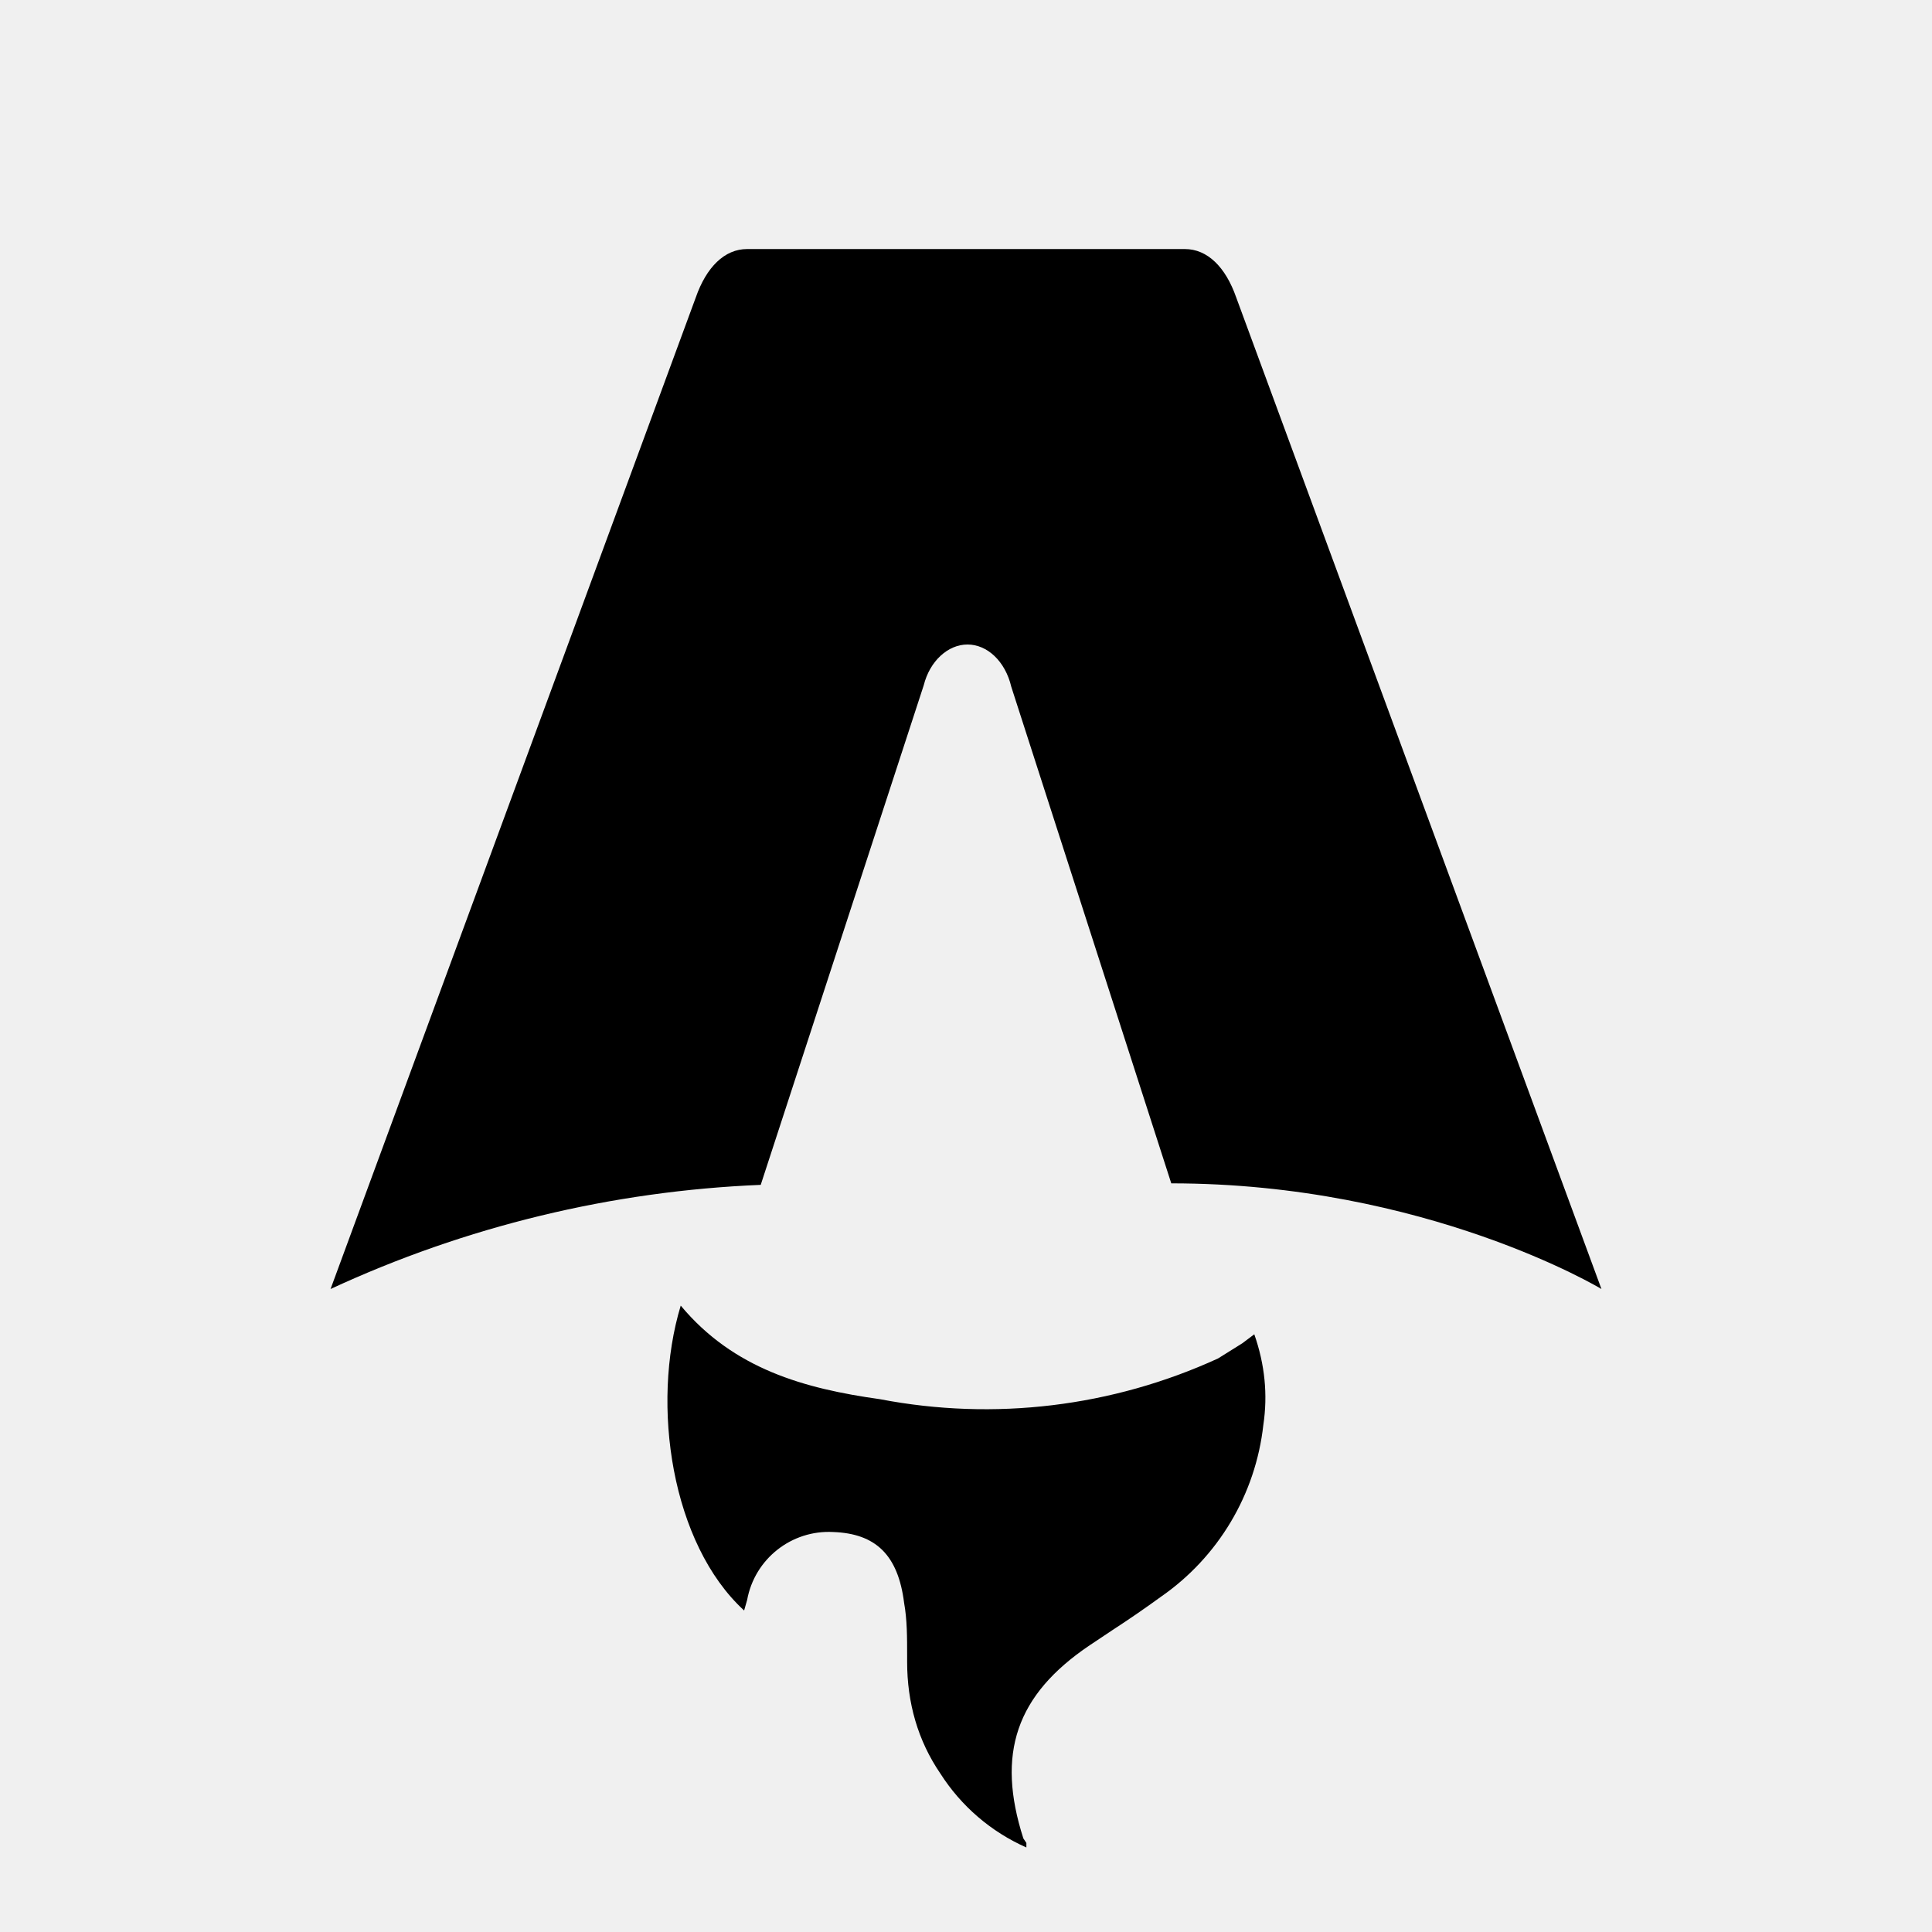
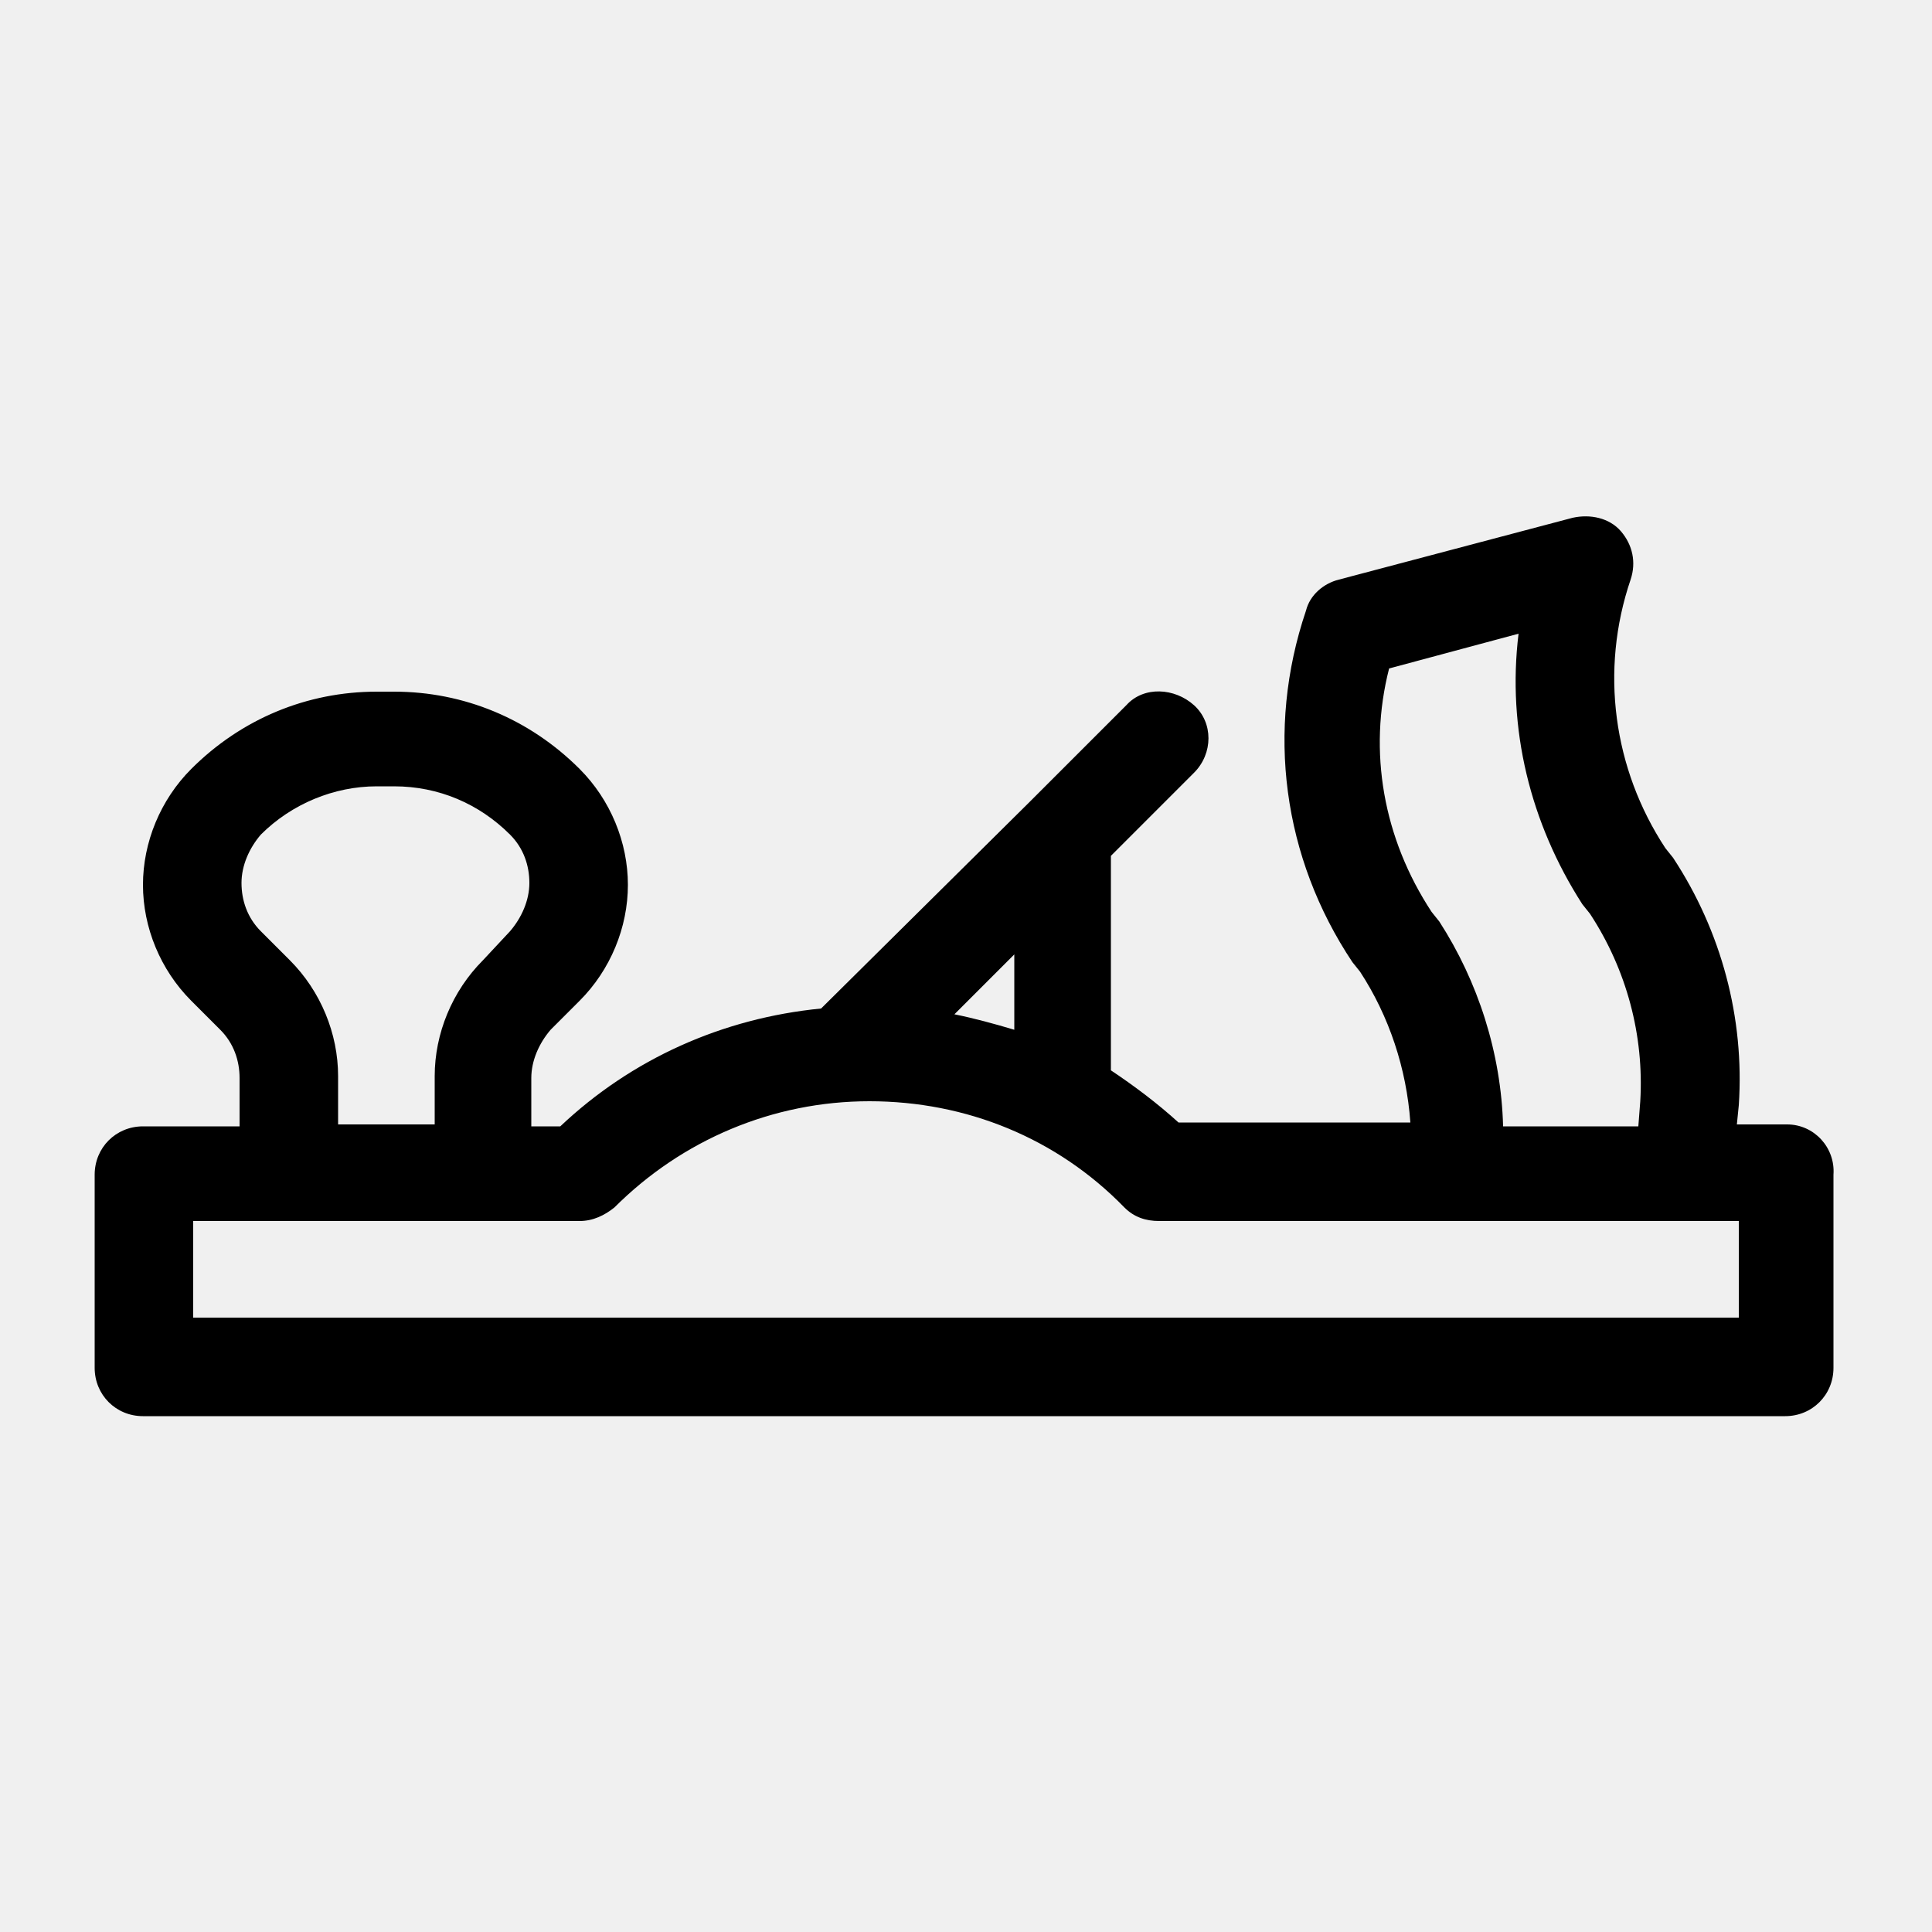
- <svg xmlns="http://www.w3.org/2000/svg" fill="none" viewBox="0 0 128 128">
-   <path d="M50.4 78.5a75.1 75.1 0 0 0-28.5 6.9l24.2-65.7c.7-2 1.9-3.2 3.4-3.2h29c1.5 0 2.7 1.2 3.4 3.2l24.2 65.7s-11.6-7-28.5-7L67 45.5c-.4-1.7-1.6-2.8-2.9-2.8-1.3 0-2.5 1.1-2.9 2.7L50.4 78.5Zm-1.1 28.2Zm-4.2-20.2c-2 6.6-.6 15.8 4.2 20.2a17.5 17.5 0 0 1 .2-.7 5.5 5.5 0 0 1 5.7-4.5c2.8.1 4.3 1.5 4.7 4.7.2 1.1.2 2.3.2 3.5v.4c0 2.7.7 5.2 2.2 7.4a13 13 0 0 0 5.7 4.9v-.3l-.2-.3c-1.8-5.6-.5-9.5 4.4-12.8l1.5-1a73 73 0 0 0 3.2-2.2 16 16 0 0 0 6.8-11.4c.3-2 .1-4-.6-6l-.8.6-1.6 1a37 37 0 0 1-22.4 2.7c-5-.7-9.7-2-13.2-6.2Z" />
+ <svg xmlns="http://www.w3.org/2000/svg" viewBox="0 0 100 100" class="icon" version="1.1">
  <style>
-         path { fill: #000; }
-         @media (prefers-color-scheme: dark) {
-             path { fill: #FFF; }
-         }
-     </style>
+     path {
+       fill: black;
+     }
+     @media (prefers-color-scheme: dark) {
+       path {
+         fill: white;
+       }
+     }
+   </style>
+   <path d="M92.5 58.2h-2.6l.1-1c.3-4.5-.9-9-3.4-12.8l-.4-.5c-2.7-4.1-3.4-9.2-1.8-13.9.3-.9.1-1.8-.5-2.5s-1.6-.9-2.5-.7L69.3 30c-.8.2-1.5.8-1.7 1.6-2.1 6.2-1.2 12.8 2.4 18.2l.4.5c1.5 2.3 2.4 5 2.6 7.8H61c-1.1-1-2.3-1.9-3.5-2.7V44.3l4.3-4.3c1-1 1-2.6 0-3.5s-2.6-1-3.5 0l-5 5-10.8 10.7c-5.1.5-9.8 2.6-13.5 6.1h-1.5v-2.5c0-.9.4-1.8 1-2.5l1.5-1.5c1.6-1.6 2.5-3.8 2.5-6s-.9-4.4-2.5-6c-2.6-2.6-6-4-9.6-4h-.9c-3.6 0-7 1.4-9.6 4-1.6 1.6-2.5 3.8-2.5 6s.9 4.4 2.5 6l1.5 1.5c.7.7 1 1.6 1 2.5v2.5h-5c-1.4 0-2.5 1.1-2.5 2.5v10c0 1.4 1.1 2.5 2.5 2.5h85c1.4 0 2.5-1.1 2.5-2.5v-10c.1-1.4-1-2.6-2.4-2.6zm-2.5 10H10v-5h20c.7 0 1.3-.3 1.8-.7C35.3 59 40 57 45 57s9.7 1.9 13.2 5.5c.5.5 1.1.7 1.8.7h30v5zM74.5 47.7l-.4-.5c-2.5-3.8-3.3-8.3-2.2-12.6l6.7-1.8c-.6 4.9.6 9.8 3.3 14l.4.5c1.9 2.9 2.8 6.3 2.6 9.7l-.1 1.3h-7c-.1-3.8-1.3-7.5-3.3-10.6zm-22 5.6c-1-.3-2.1-.6-3.1-.8l3.1-3.1v3.9zM15 49.7l-1.5-1.5c-.7-.7-1-1.6-1-2.5 0-.9.4-1.8 1-2.5 1.6-1.6 3.8-2.5 6-2.5h.9c2.3 0 4.4.9 6 2.5.7.7 1 1.6 1 2.5 0 .9-.4 1.8-1 2.5L25 49.7c-1.6 1.6-2.5 3.8-2.5 6v2.5h-5v-2.5c0-2.2-.9-4.4-2.5-6z" />
</svg>
